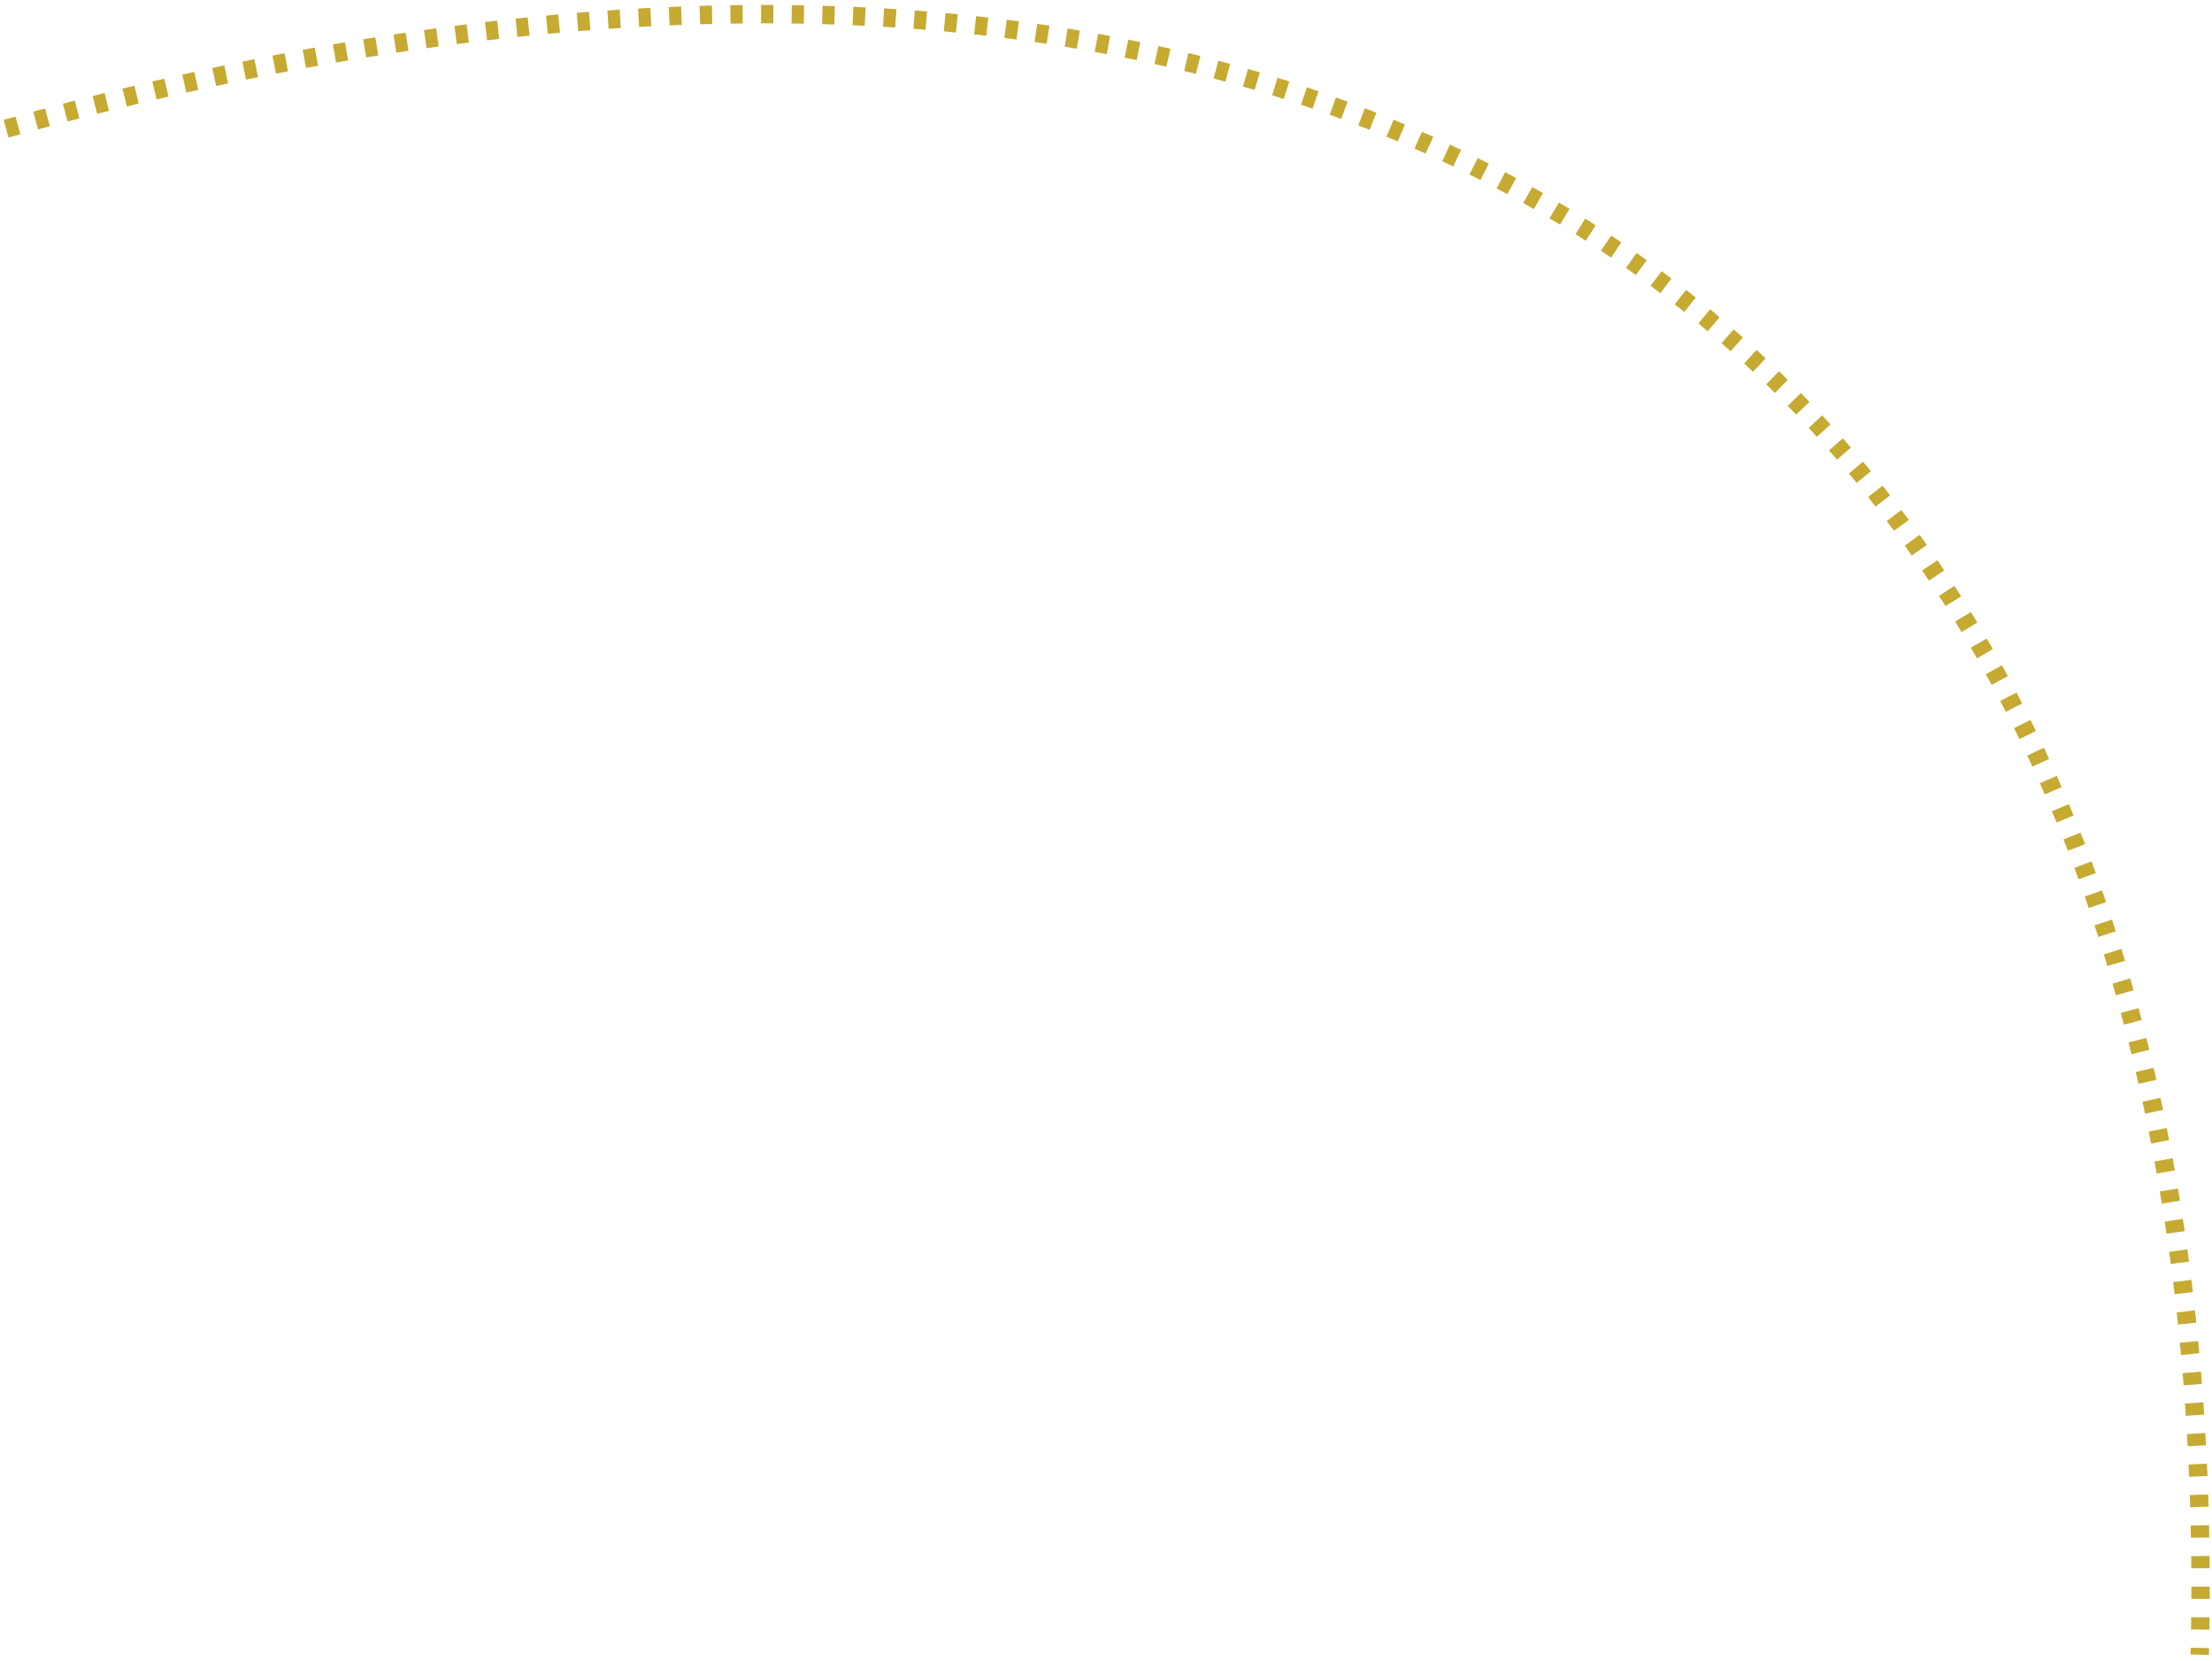
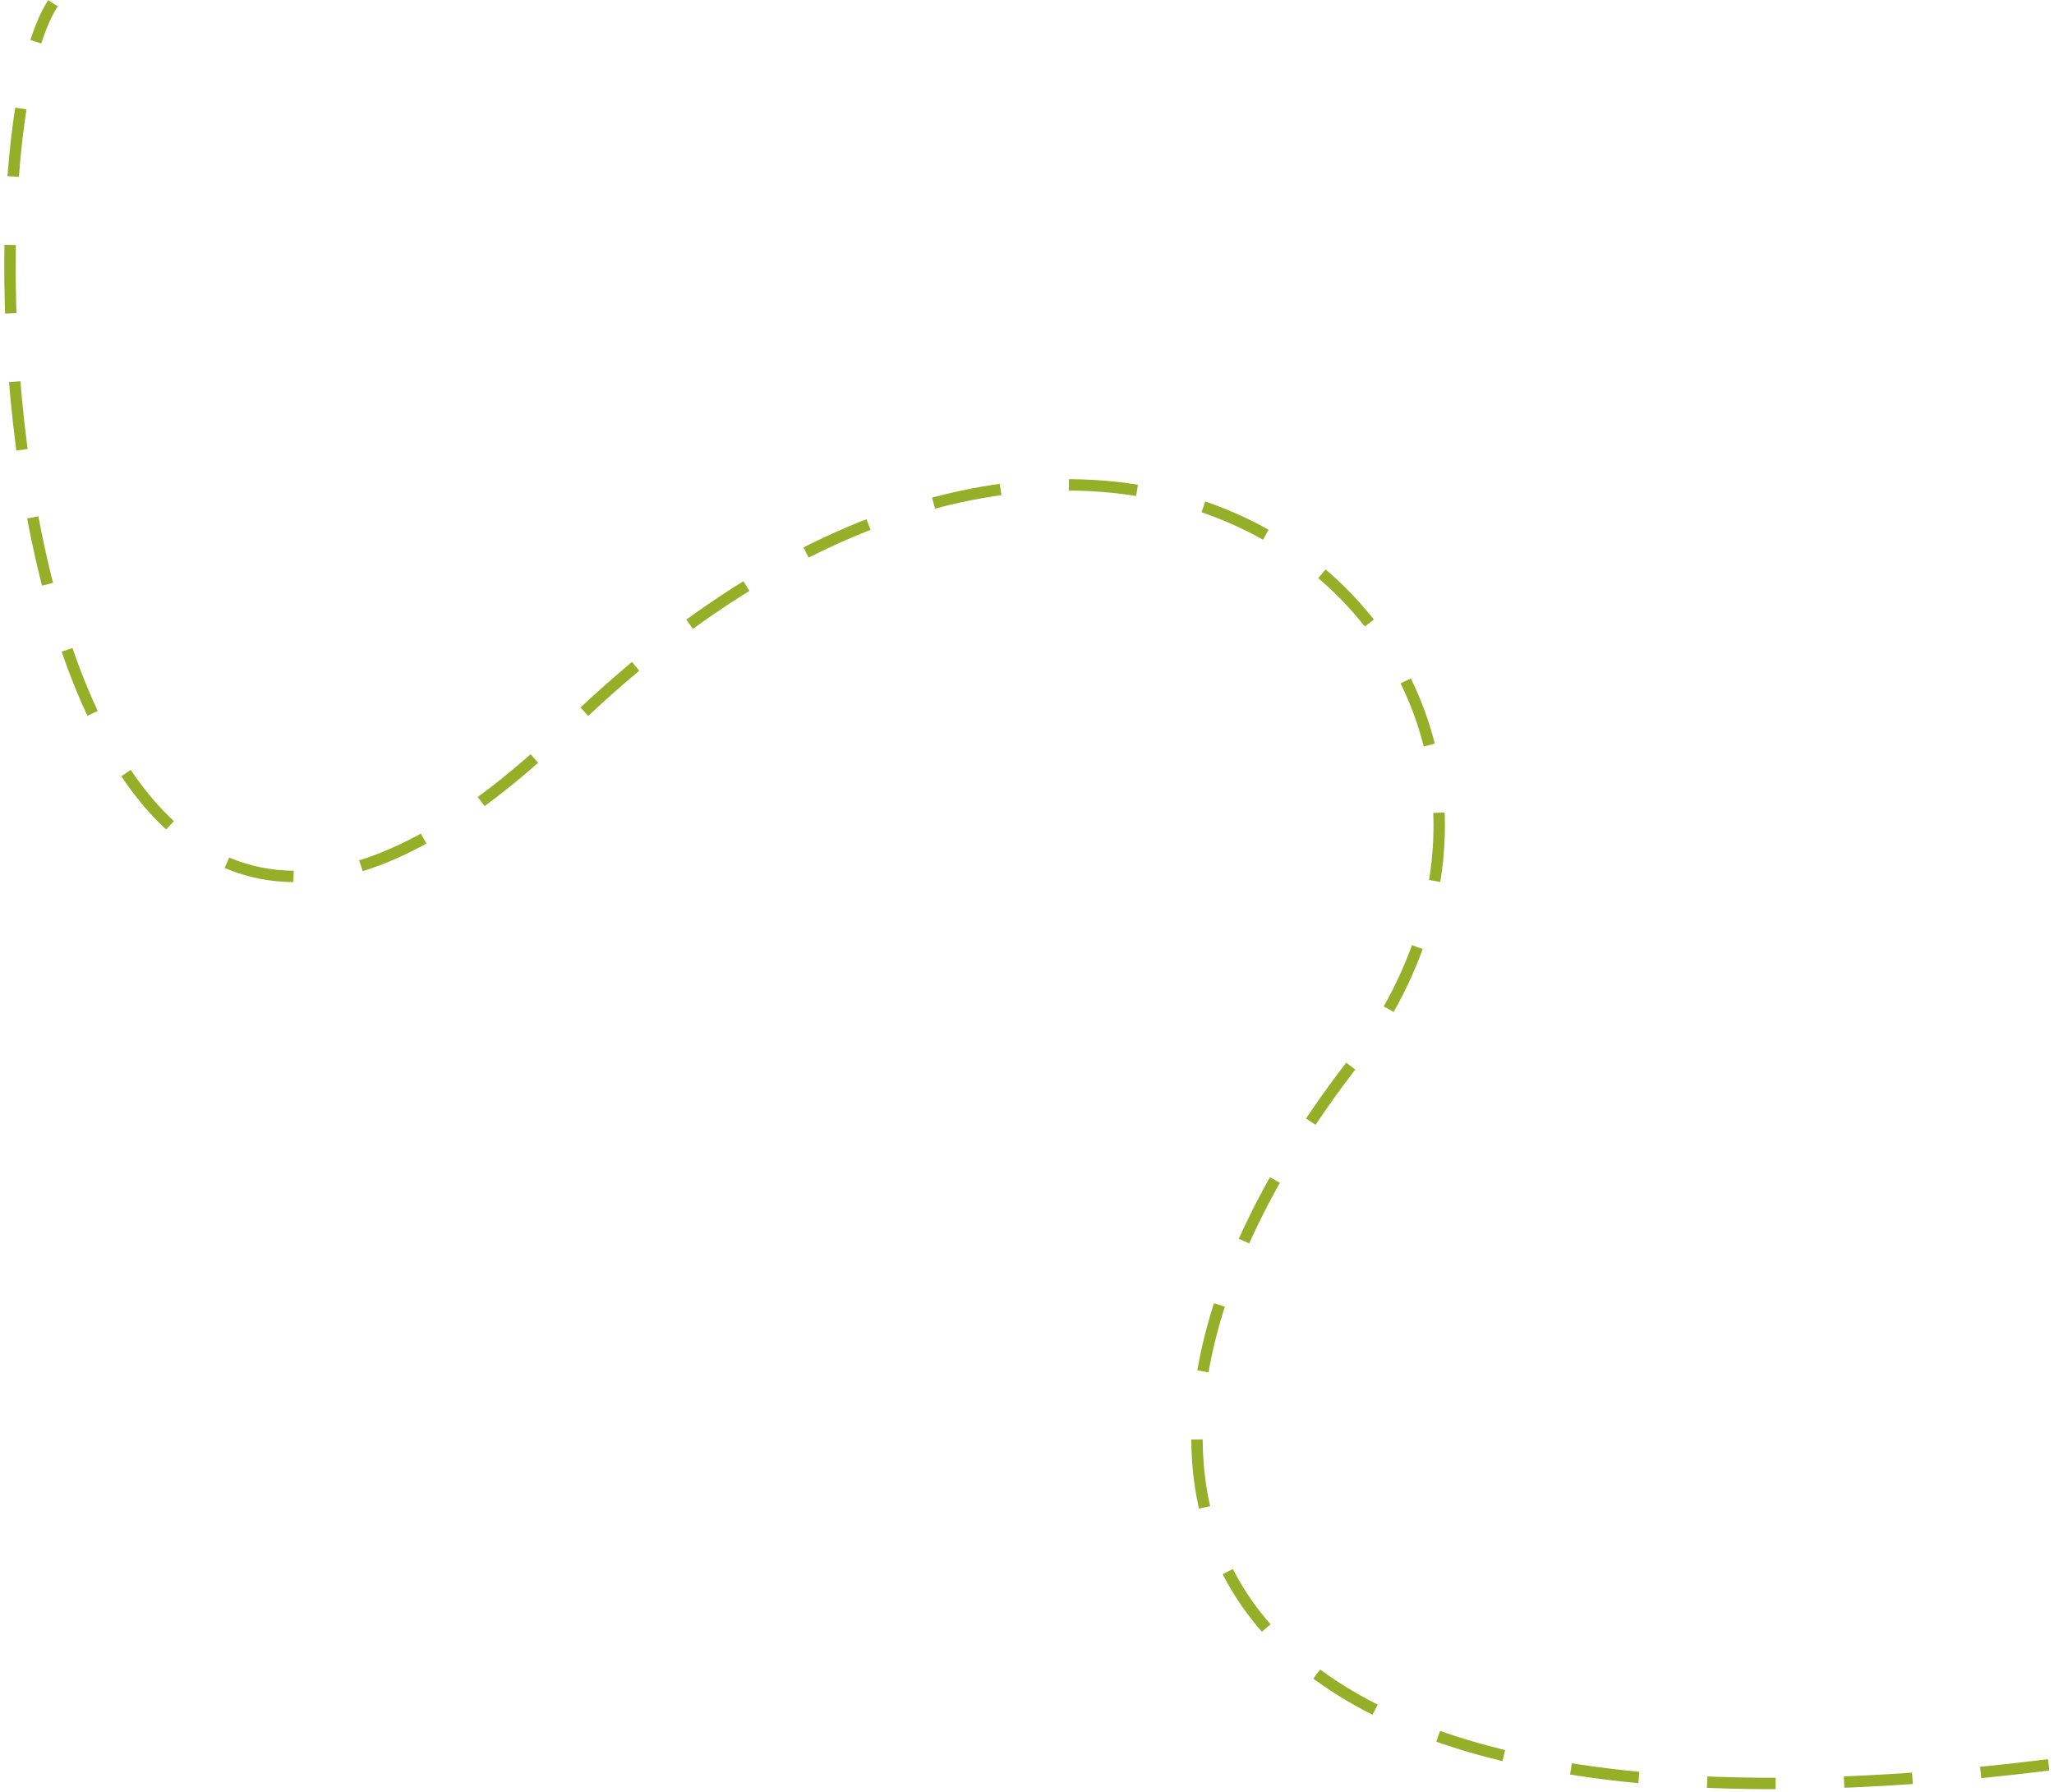
- <svg xmlns="http://www.w3.org/2000/svg" width="361" height="271" viewBox="0 0 361 271" fill="none">
-   <path d="M1 21C229 -43 364 61.5 359 270" stroke="#C6AA31" stroke-width="3" stroke-dasharray="2 3" />
+ <svg xmlns="http://www.w3.org/2000/svg" width="360" height="314" viewBox="0 0 360 314" fill="none">
+   <path d="M359.068 309.301C199.747 329.164 184.347 254.836 236.881 186.657C289.415 118.477 198.233 31.699 99.683 127.348C1.132 222.997 -9.214 28.627 9.288 0.574" stroke="#95AF29" stroke-width="2" stroke-dasharray="12 12" />
</svg>
